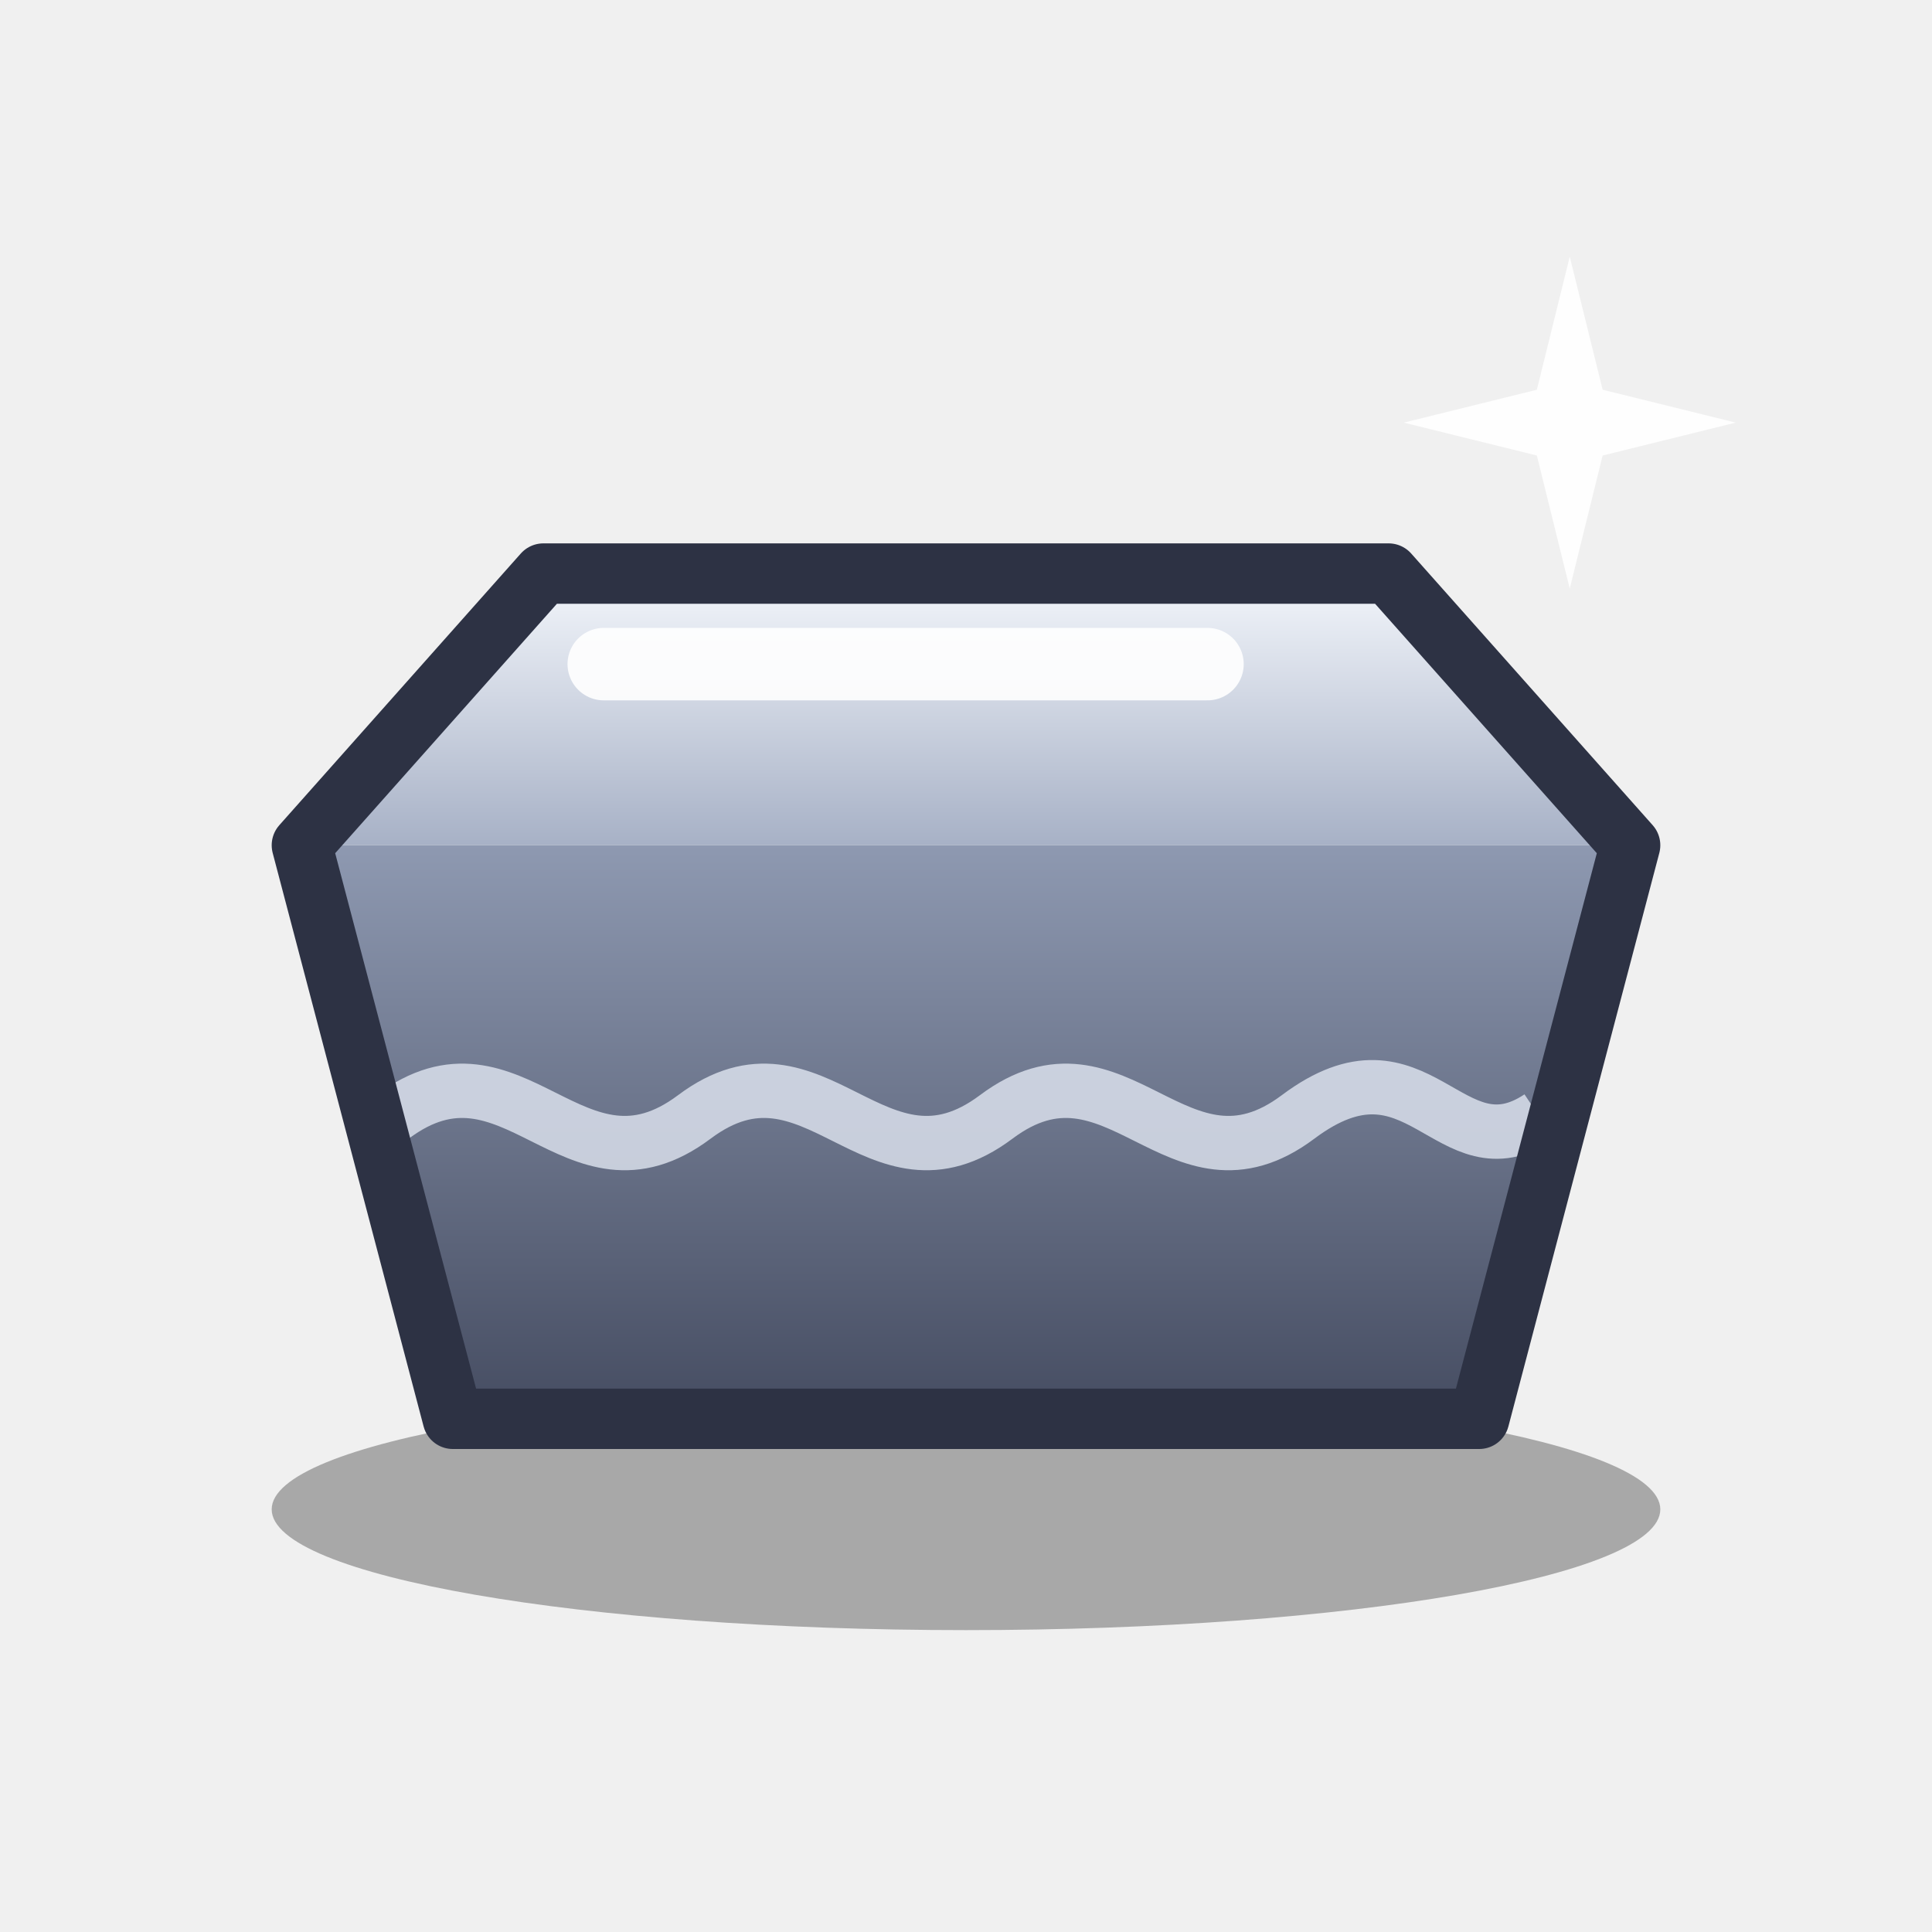
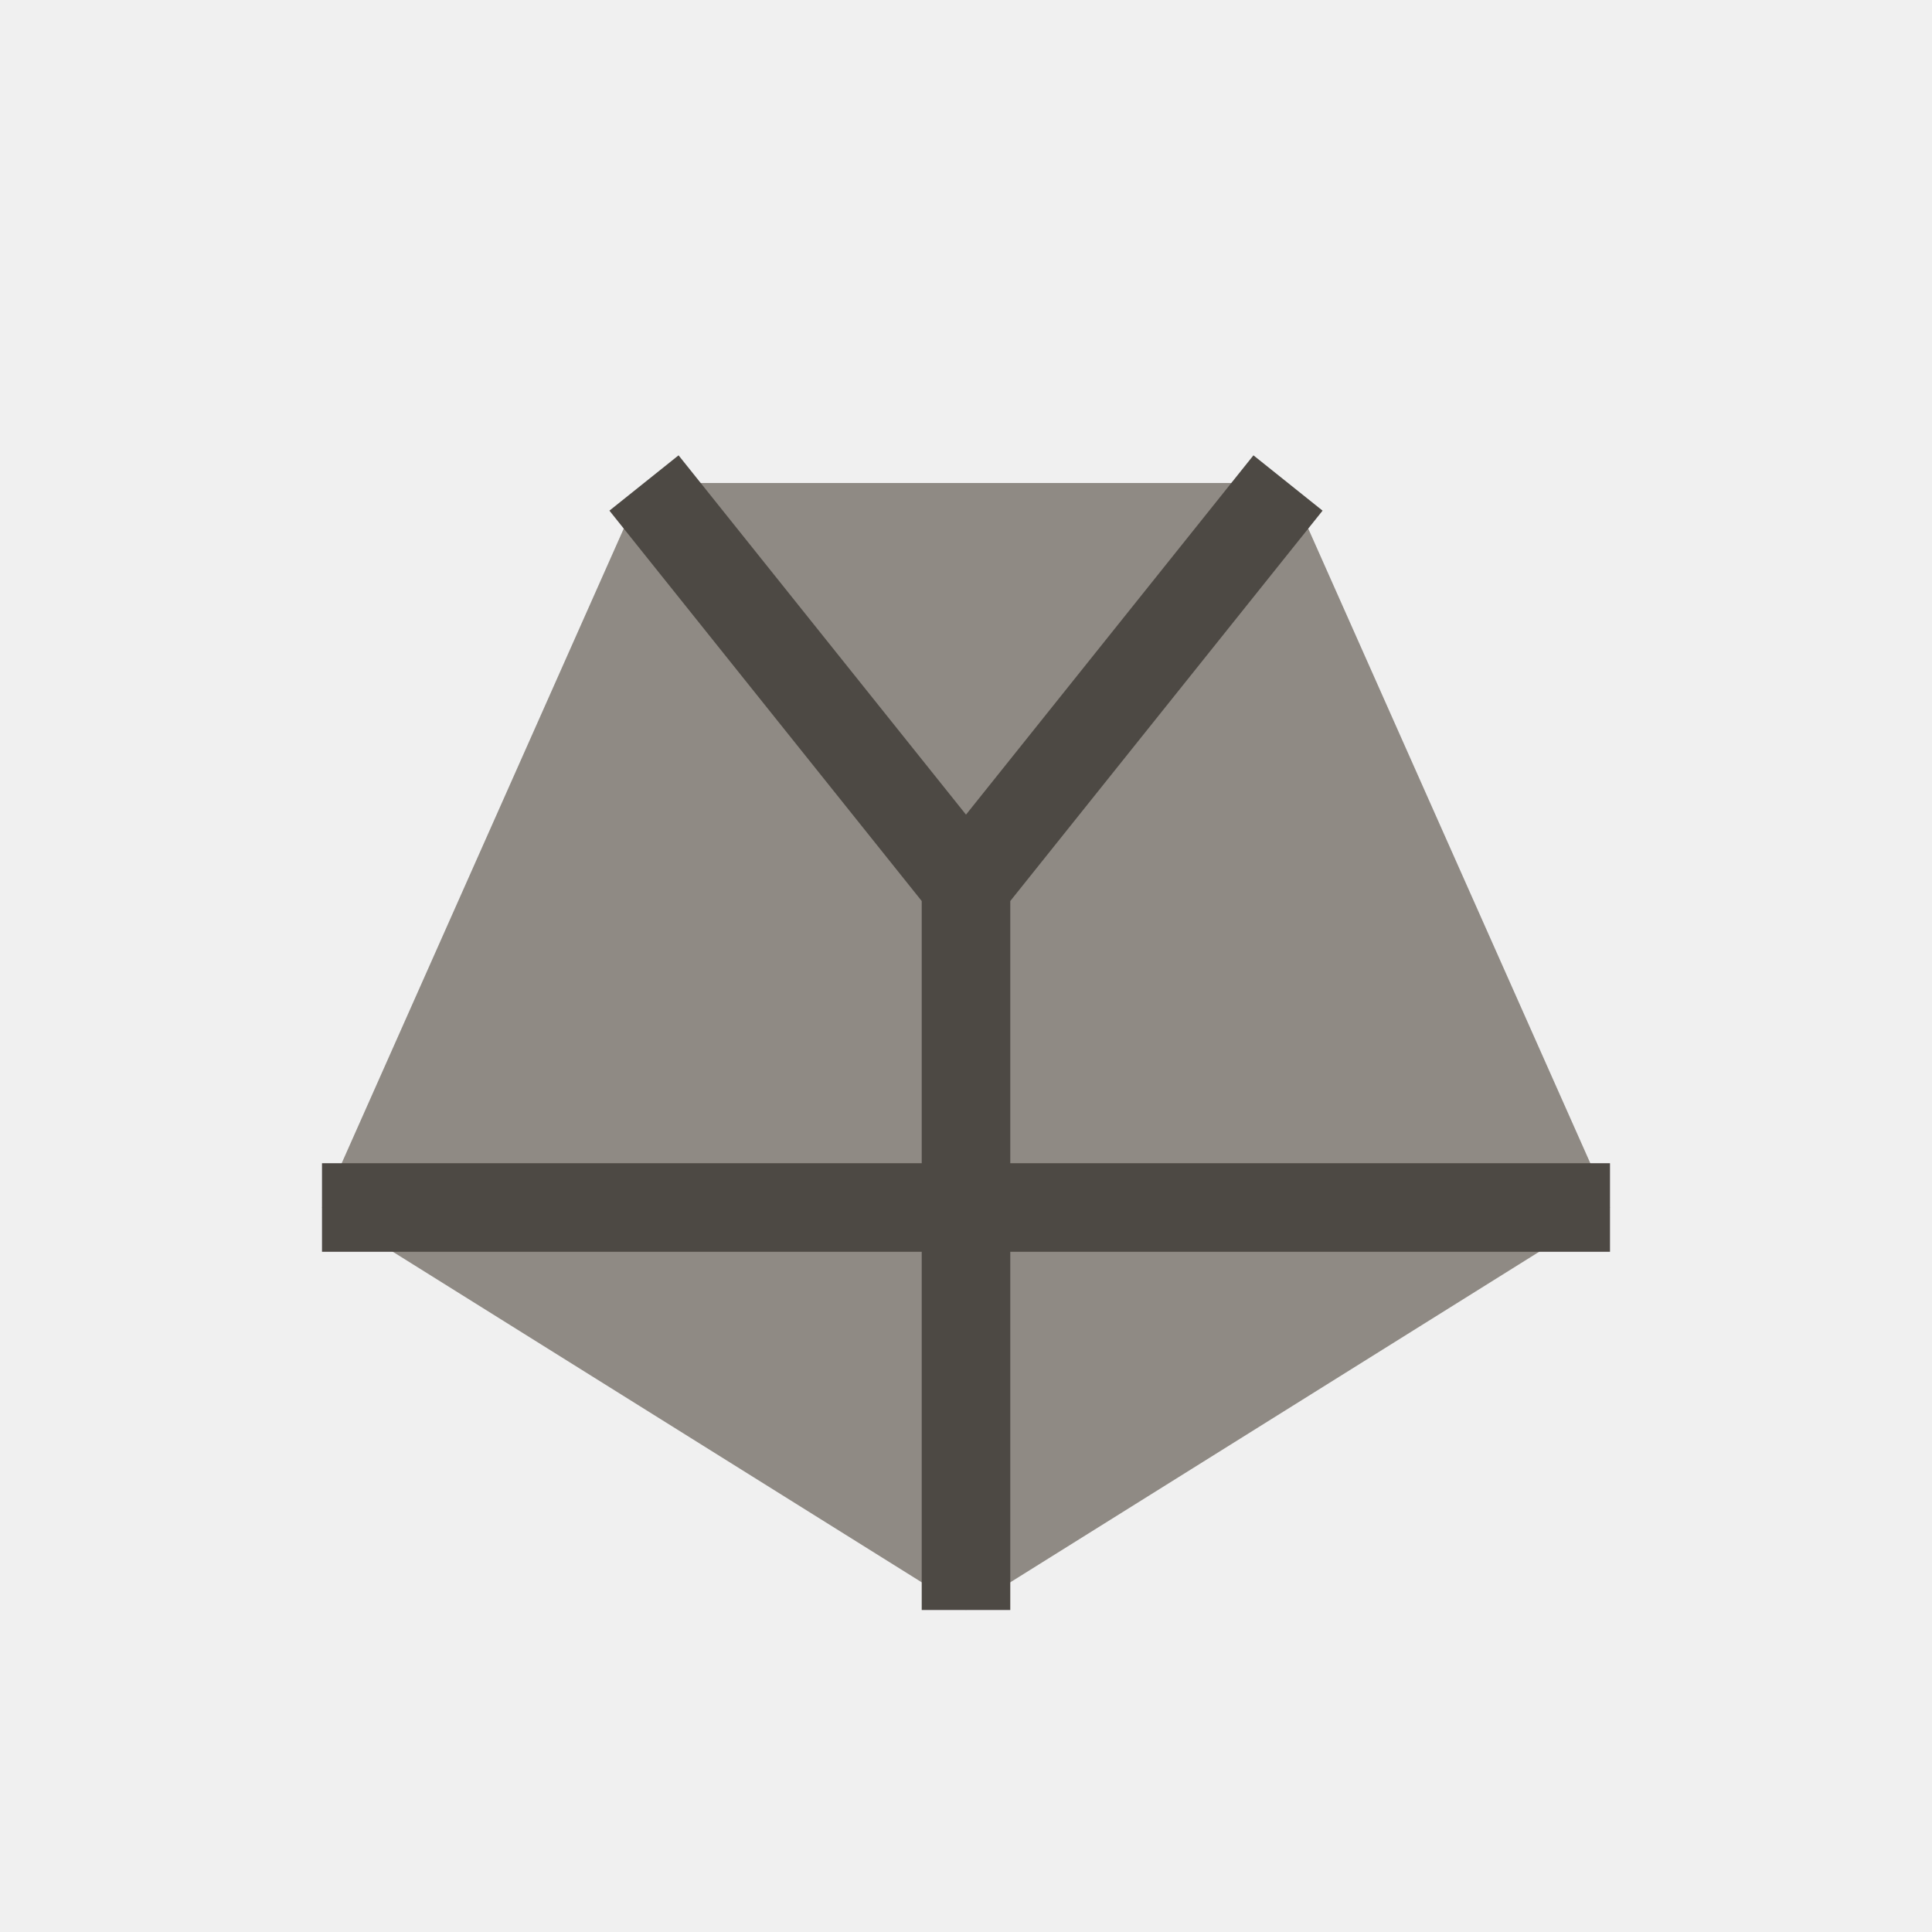
- <svg xmlns="http://www.w3.org/2000/svg" viewBox="0 0 64 64">
-   <defs>
-     <linearGradient id="o1" x1="0" y1="0" x2="0" y2="1">
-       <stop offset="0" stop-color="#f4f7fc" />
-       <stop offset="1" stop-color="#a7b1c6" />
-     </linearGradient>
-     <linearGradient id="o2" x1="0" y1="0" x2="0" y2="1">
-       <stop offset="0" stop-color="#8e99b1" />
-       <stop offset="1" stop-color="#454c61" />
-     </linearGradient>
-   </defs>
-   <ellipse cx="32" cy="50" rx="23" ry="4" fill="#000" opacity=".3" />
-   <polygon points="10.00,28.00 54.00,28.00 49.00,47.00 15.00,47.00" fill="url(#o2)" />
-   <polygon points="18.00,19.00 46.00,19.00 54.00,28.00 10.00,28.00" fill="url(#o1)" />
-   <path d="M13 37c4-3 6 3 10 0s6 3 10 0 6 3 10 0 5 2 8 0" fill="none" stroke="#e8eef8" stroke-width="1.8" opacity=".75" />
-   <polygon points="18.00,19.00 46.00,19.00 54.00,28.00 49.00,47.00 15.00,47.00 10.00,28.00" fill="none" stroke="#2d3244" stroke-width="2" stroke-linejoin="round" />
-   <path d="M20 22h20" stroke="#fff" stroke-width="2.4" stroke-linecap="round" opacity=".9" />
-   <polygon points="52.00,8.50 53.09,12.91 57.50,14.00 53.09,15.09 52.00,19.50 50.91,15.09 46.50,14.00 50.91,12.91" fill="#fff" opacity="0.9" />
+ <svg xmlns="http://www.w3.org/2000/svg" viewBox="0 0 24 24">
+   <path d="M4 15 8 6h8l4 9-8 5z" fill="#8f8a84" />
+   <path d="M8 6l4 5 4-5M4 15h16M12 11v9" fill="none" stroke="#4d4944" stroke-width="1.1" stroke-linejoin="round" />
</svg>
